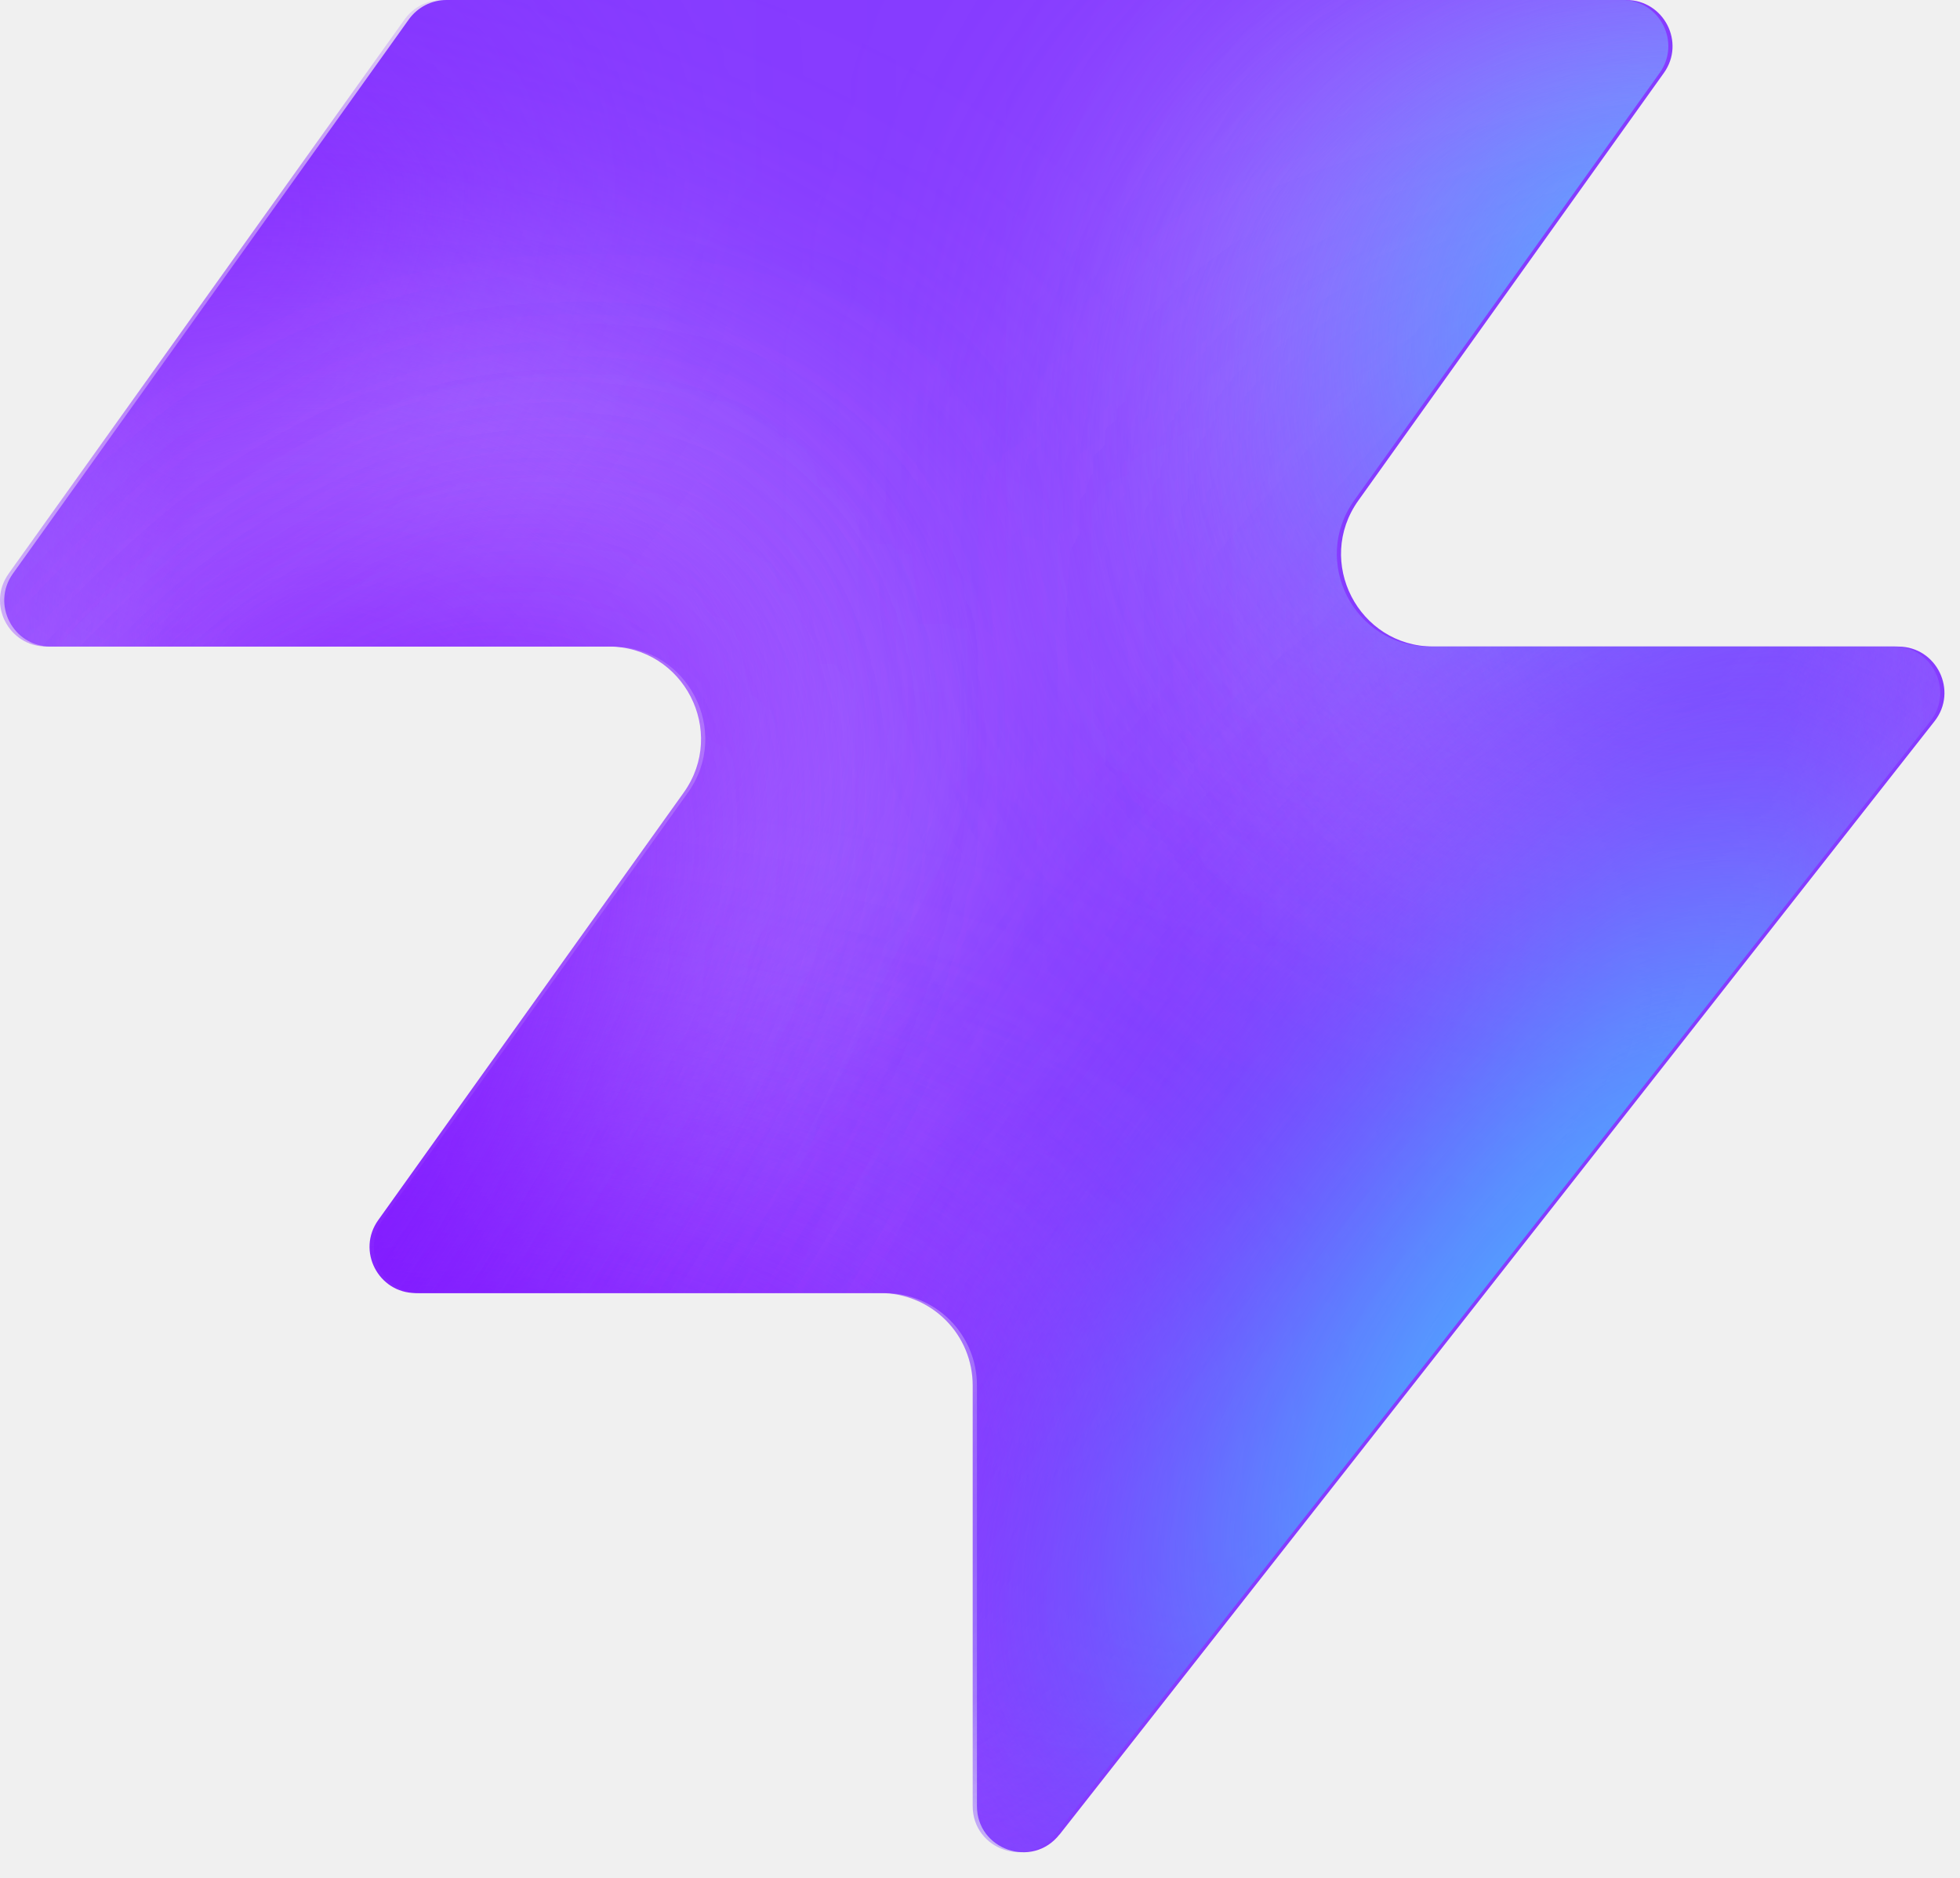
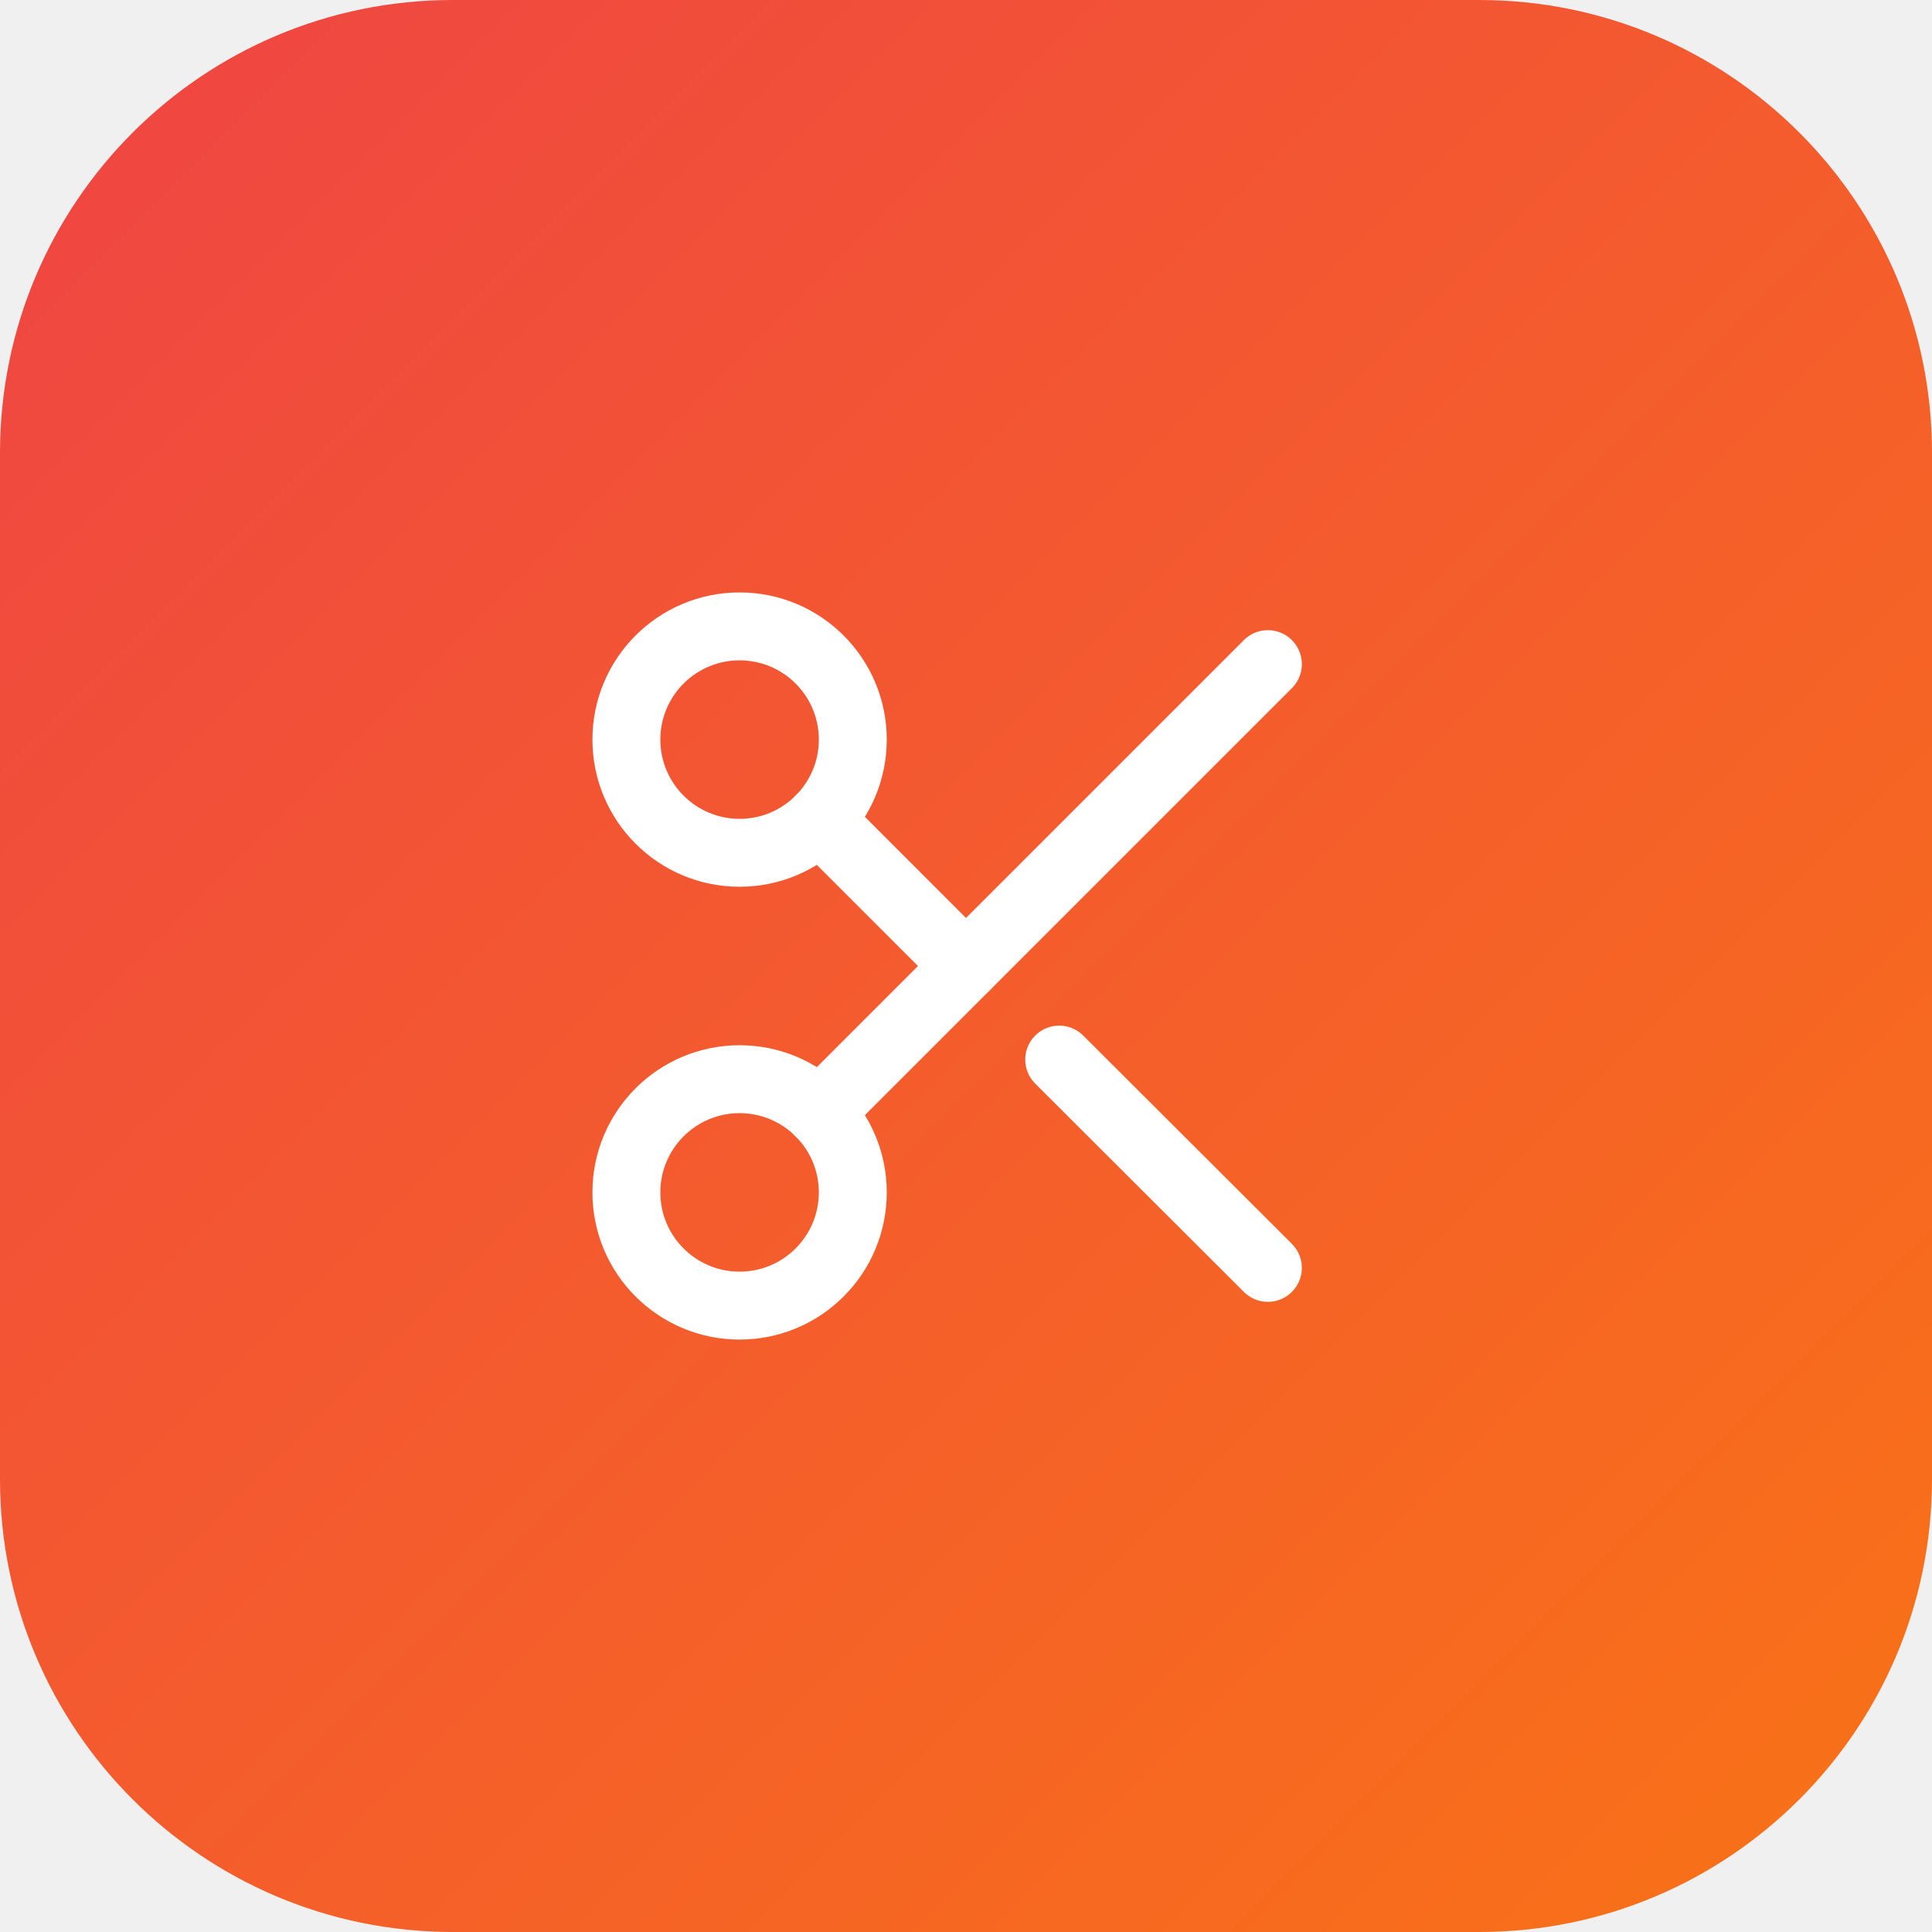
- <svg xmlns="http://www.w3.org/2000/svg" width="48" height="46" fill="none" viewBox="0 0 48 46">
-   <path fill="#863bff" d="M25.946 44.938c-.664.845-2.021.375-2.021-.698V33.937a2.26 2.26 0 0 0-2.262-2.262H10.287c-.92 0-1.456-1.04-.92-1.788l7.48-10.471c1.07-1.497 0-3.578-1.842-3.578H1.237c-.92 0-1.456-1.04-.92-1.788L10.013.474c.214-.297.556-.474.92-.474h28.894c.92 0 1.456 1.04.92 1.788l-7.48 10.471c-1.07 1.498 0 3.579 1.842 3.579h11.377c.943 0 1.473 1.088.89 1.83L25.947 44.94z" style="fill:#863bff;fill:color(display-p3 .525 .23 1);fill-opacity:1" />
-   <mask id="a" width="48" height="46" x="0" y="0" maskUnits="userSpaceOnUse" style="mask-type:alpha">
-     <path fill="#000" d="M25.842 44.938c-.664.844-2.021.375-2.021-.698V33.937a2.26 2.26 0 0 0-2.262-2.262H10.183c-.92 0-1.456-1.04-.92-1.788l7.48-10.471c1.07-1.498 0-3.579-1.842-3.579H1.133c-.92 0-1.456-1.04-.92-1.787L9.91.473c.214-.297.556-.474.92-.474h28.894c.92 0 1.456 1.04.92 1.788l-7.48 10.471c-1.07 1.498 0 3.578 1.842 3.578h11.377c.943 0 1.473 1.088.89 1.832L25.843 44.94z" style="fill:#000;fill-opacity:1" />
-   </mask>
-   <g mask="url(#a)">
-     <g filter="url(#b)">
-       <ellipse cx="5.508" cy="14.704" fill="#ede6ff" rx="5.508" ry="14.704" style="fill:#ede6ff;fill:color(display-p3 .927 .903 1);fill-opacity:1" transform="matrix(.00324 1 1 -.00324 -4.47 31.516)" />
-     </g>
-     <g filter="url(#c)">
-       <ellipse cx="10.399" cy="29.851" fill="#ede6ff" rx="10.399" ry="29.851" style="fill:#ede6ff;fill:color(display-p3 .927 .903 1);fill-opacity:1" transform="matrix(.00324 1 1 -.00324 -39.328 7.883)" />
-     </g>
-     <g filter="url(#d)">
-       <ellipse cx="5.508" cy="30.487" fill="#7e14ff" rx="5.508" ry="30.487" style="fill:#7e14ff;fill:color(display-p3 .492 .077 1);fill-opacity:1" transform="rotate(89.814 -25.913 -14.639)scale(1 -1)" />
-     </g>
-     <g filter="url(#e)">
-       <ellipse cx="5.508" cy="30.599" fill="#7e14ff" rx="5.508" ry="30.599" style="fill:#7e14ff;fill:color(display-p3 .492 .077 1);fill-opacity:1" transform="rotate(89.814 -32.644 -3.334)scale(1 -1)" />
-     </g>
-     <g filter="url(#f)">
-       <ellipse cx="5.508" cy="30.599" fill="#7e14ff" rx="5.508" ry="30.599" style="fill:#7e14ff;fill:color(display-p3 .492 .077 1);fill-opacity:1" transform="matrix(.00324 1 1 -.00324 -34.34 30.47)" />
-     </g>
-     <g filter="url(#g)">
-       <ellipse cx="14.072" cy="22.078" fill="#ede6ff" rx="14.072" ry="22.078" style="fill:#ede6ff;fill:color(display-p3 .927 .903 1);fill-opacity:1" transform="rotate(93.35 24.506 48.493)scale(-1 1)" />
-     </g>
-     <g filter="url(#h)">
-       <ellipse cx="3.47" cy="21.501" fill="#7e14ff" rx="3.47" ry="21.501" style="fill:#7e14ff;fill:color(display-p3 .492 .077 1);fill-opacity:1" transform="rotate(89.009 28.708 47.59)scale(-1 1)" />
-     </g>
-     <g filter="url(#i)">
-       <ellipse cx="3.47" cy="21.501" fill="#7e14ff" rx="3.47" ry="21.501" style="fill:#7e14ff;fill:color(display-p3 .492 .077 1);fill-opacity:1" transform="rotate(89.009 28.708 47.59)scale(-1 1)" />
-     </g>
-     <g filter="url(#j)">
-       <ellipse cx=".387" cy="8.972" fill="#7e14ff" rx="4.407" ry="29.108" style="fill:#7e14ff;fill:color(display-p3 .492 .077 1);fill-opacity:1" transform="rotate(39.51 .387 8.972)" />
-     </g>
-     <g filter="url(#k)">
-       <ellipse cx="47.523" cy="-6.092" fill="#7e14ff" rx="4.407" ry="29.108" style="fill:#7e14ff;fill:color(display-p3 .492 .077 1);fill-opacity:1" transform="rotate(37.892 47.523 -6.092)" />
-     </g>
-     <g filter="url(#l)">
-       <ellipse cx="41.412" cy="6.333" fill="#47bfff" rx="5.971" ry="9.665" style="fill:#47bfff;fill:color(display-p3 .28 .748 1);fill-opacity:1" transform="rotate(37.892 41.412 6.333)" />
-     </g>
-     <g filter="url(#m)">
-       <ellipse cx="-1.879" cy="38.332" fill="#7e14ff" rx="4.407" ry="29.108" style="fill:#7e14ff;fill:color(display-p3 .492 .077 1);fill-opacity:1" transform="rotate(37.892 -1.88 38.332)" />
-     </g>
-     <g filter="url(#n)">
-       <ellipse cx="-1.879" cy="38.332" fill="#7e14ff" rx="4.407" ry="29.108" style="fill:#7e14ff;fill:color(display-p3 .492 .077 1);fill-opacity:1" transform="rotate(37.892 -1.88 38.332)" />
-     </g>
-     <g filter="url(#o)">
-       <ellipse cx="35.651" cy="29.907" fill="#7e14ff" rx="4.407" ry="29.108" style="fill:#7e14ff;fill:color(display-p3 .492 .077 1);fill-opacity:1" transform="rotate(37.892 35.651 29.907)" />
-     </g>
-     <g filter="url(#p)">
-       <ellipse cx="38.418" cy="32.4" fill="#47bfff" rx="5.971" ry="15.297" style="fill:#47bfff;fill:color(display-p3 .28 .748 1);fill-opacity:1" transform="rotate(37.892 38.418 32.4)" />
-     </g>
+ <svg xmlns="http://www.w3.org/2000/svg" viewBox="0 0 512 512" width="100%" height="100%">
+   <defs>
+     <linearGradient id="grad" x1="0%" y1="0%" x2="100%" y2="100%">
+       <stop offset="0%" stop-color="#ef4444" />
+       <stop offset="100%" stop-color="#f97316" />
+     </linearGradient>
+   </defs>
+   <rect width="512" height="512" rx="120" fill="url(#grad)" />
+   <g transform="translate(136, 136) scale(10)" fill="none" stroke="#ffffff" stroke-width="1.8" stroke-linecap="round" stroke-linejoin="round">
+     <circle cx="6" cy="6" r="3" />
+     <circle cx="6" cy="18" r="3" />
+     <line x1="20" y1="4" x2="8.12" y2="15.88" />
+     <line x1="14.47" y1="14.48" x2="20" y2="20" />
+     <line x1="8.12" y1="8.12" x2="12" y2="12" />
  </g>
-   <defs>
-     <filter id="b" width="60.045" height="41.654" x="-19.77" y="16.149" color-interpolation-filters="sRGB" filterUnits="userSpaceOnUse">
-       <feFlood flood-opacity="0" result="BackgroundImageFix" />
-       <feBlend in="SourceGraphic" in2="BackgroundImageFix" result="shape" />
-       <feGaussianBlur result="effect1_foregroundBlur_2002_17158" stdDeviation="7.659" />
-     </filter>
-     <filter id="c" width="90.34" height="51.437" x="-54.613" y="-7.533" color-interpolation-filters="sRGB" filterUnits="userSpaceOnUse">
-       <feFlood flood-opacity="0" result="BackgroundImageFix" />
-       <feBlend in="SourceGraphic" in2="BackgroundImageFix" result="shape" />
-       <feGaussianBlur result="effect1_foregroundBlur_2002_17158" stdDeviation="7.659" />
-     </filter>
-     <filter id="d" width="79.355" height="29.4" x="-49.64" y="2.03" color-interpolation-filters="sRGB" filterUnits="userSpaceOnUse">
-       <feFlood flood-opacity="0" result="BackgroundImageFix" />
-       <feBlend in="SourceGraphic" in2="BackgroundImageFix" result="shape" />
-       <feGaussianBlur result="effect1_foregroundBlur_2002_17158" stdDeviation="4.596" />
-     </filter>
-     <filter id="e" width="79.579" height="29.4" x="-45.045" y="20.029" color-interpolation-filters="sRGB" filterUnits="userSpaceOnUse">
-       <feFlood flood-opacity="0" result="BackgroundImageFix" />
-       <feBlend in="SourceGraphic" in2="BackgroundImageFix" result="shape" />
-       <feGaussianBlur result="effect1_foregroundBlur_2002_17158" stdDeviation="4.596" />
-     </filter>
-     <filter id="f" width="79.579" height="29.4" x="-43.513" y="21.178" color-interpolation-filters="sRGB" filterUnits="userSpaceOnUse">
-       <feFlood flood-opacity="0" result="BackgroundImageFix" />
-       <feBlend in="SourceGraphic" in2="BackgroundImageFix" result="shape" />
-       <feGaussianBlur result="effect1_foregroundBlur_2002_17158" stdDeviation="4.596" />
-     </filter>
-     <filter id="g" width="74.749" height="58.852" x="15.756" y="-17.901" color-interpolation-filters="sRGB" filterUnits="userSpaceOnUse">
-       <feFlood flood-opacity="0" result="BackgroundImageFix" />
-       <feBlend in="SourceGraphic" in2="BackgroundImageFix" result="shape" />
-       <feGaussianBlur result="effect1_foregroundBlur_2002_17158" stdDeviation="7.659" />
-     </filter>
-     <filter id="h" width="61.377" height="25.362" x="23.548" y="2.284" color-interpolation-filters="sRGB" filterUnits="userSpaceOnUse">
-       <feFlood flood-opacity="0" result="BackgroundImageFix" />
-       <feBlend in="SourceGraphic" in2="BackgroundImageFix" result="shape" />
-       <feGaussianBlur result="effect1_foregroundBlur_2002_17158" stdDeviation="4.596" />
-     </filter>
-     <filter id="i" width="61.377" height="25.362" x="23.548" y="2.284" color-interpolation-filters="sRGB" filterUnits="userSpaceOnUse">
-       <feFlood flood-opacity="0" result="BackgroundImageFix" />
-       <feBlend in="SourceGraphic" in2="BackgroundImageFix" result="shape" />
-       <feGaussianBlur result="effect1_foregroundBlur_2002_17158" stdDeviation="4.596" />
-     </filter>
-     <filter id="j" width="56.045" height="63.649" x="-27.636" y="-22.853" color-interpolation-filters="sRGB" filterUnits="userSpaceOnUse">
-       <feFlood flood-opacity="0" result="BackgroundImageFix" />
-       <feBlend in="SourceGraphic" in2="BackgroundImageFix" result="shape" />
-       <feGaussianBlur result="effect1_foregroundBlur_2002_17158" stdDeviation="4.596" />
-     </filter>
-     <filter id="k" width="54.814" height="64.646" x="20.116" y="-38.415" color-interpolation-filters="sRGB" filterUnits="userSpaceOnUse">
-       <feFlood flood-opacity="0" result="BackgroundImageFix" />
-       <feBlend in="SourceGraphic" in2="BackgroundImageFix" result="shape" />
-       <feGaussianBlur result="effect1_foregroundBlur_2002_17158" stdDeviation="4.596" />
-     </filter>
-     <filter id="l" width="33.541" height="35.313" x="24.641" y="-11.323" color-interpolation-filters="sRGB" filterUnits="userSpaceOnUse">
-       <feFlood flood-opacity="0" result="BackgroundImageFix" />
-       <feBlend in="SourceGraphic" in2="BackgroundImageFix" result="shape" />
-       <feGaussianBlur result="effect1_foregroundBlur_2002_17158" stdDeviation="4.596" />
-     </filter>
-     <filter id="m" width="54.814" height="64.646" x="-29.286" y="6.009" color-interpolation-filters="sRGB" filterUnits="userSpaceOnUse">
-       <feFlood flood-opacity="0" result="BackgroundImageFix" />
-       <feBlend in="SourceGraphic" in2="BackgroundImageFix" result="shape" />
-       <feGaussianBlur result="effect1_foregroundBlur_2002_17158" stdDeviation="4.596" />
-     </filter>
-     <filter id="n" width="54.814" height="64.646" x="-29.286" y="6.009" color-interpolation-filters="sRGB" filterUnits="userSpaceOnUse">
-       <feFlood flood-opacity="0" result="BackgroundImageFix" />
-       <feBlend in="SourceGraphic" in2="BackgroundImageFix" result="shape" />
-       <feGaussianBlur result="effect1_foregroundBlur_2002_17158" stdDeviation="4.596" />
-     </filter>
-     <filter id="o" width="54.814" height="64.646" x="8.244" y="-2.416" color-interpolation-filters="sRGB" filterUnits="userSpaceOnUse">
-       <feFlood flood-opacity="0" result="BackgroundImageFix" />
-       <feBlend in="SourceGraphic" in2="BackgroundImageFix" result="shape" />
-       <feGaussianBlur result="effect1_foregroundBlur_2002_17158" stdDeviation="4.596" />
-     </filter>
-     <filter id="p" width="39.409" height="43.623" x="18.713" y="10.588" color-interpolation-filters="sRGB" filterUnits="userSpaceOnUse">
-       <feFlood flood-opacity="0" result="BackgroundImageFix" />
-       <feBlend in="SourceGraphic" in2="BackgroundImageFix" result="shape" />
-       <feGaussianBlur result="effect1_foregroundBlur_2002_17158" stdDeviation="4.596" />
-     </filter>
-   </defs>
</svg>
